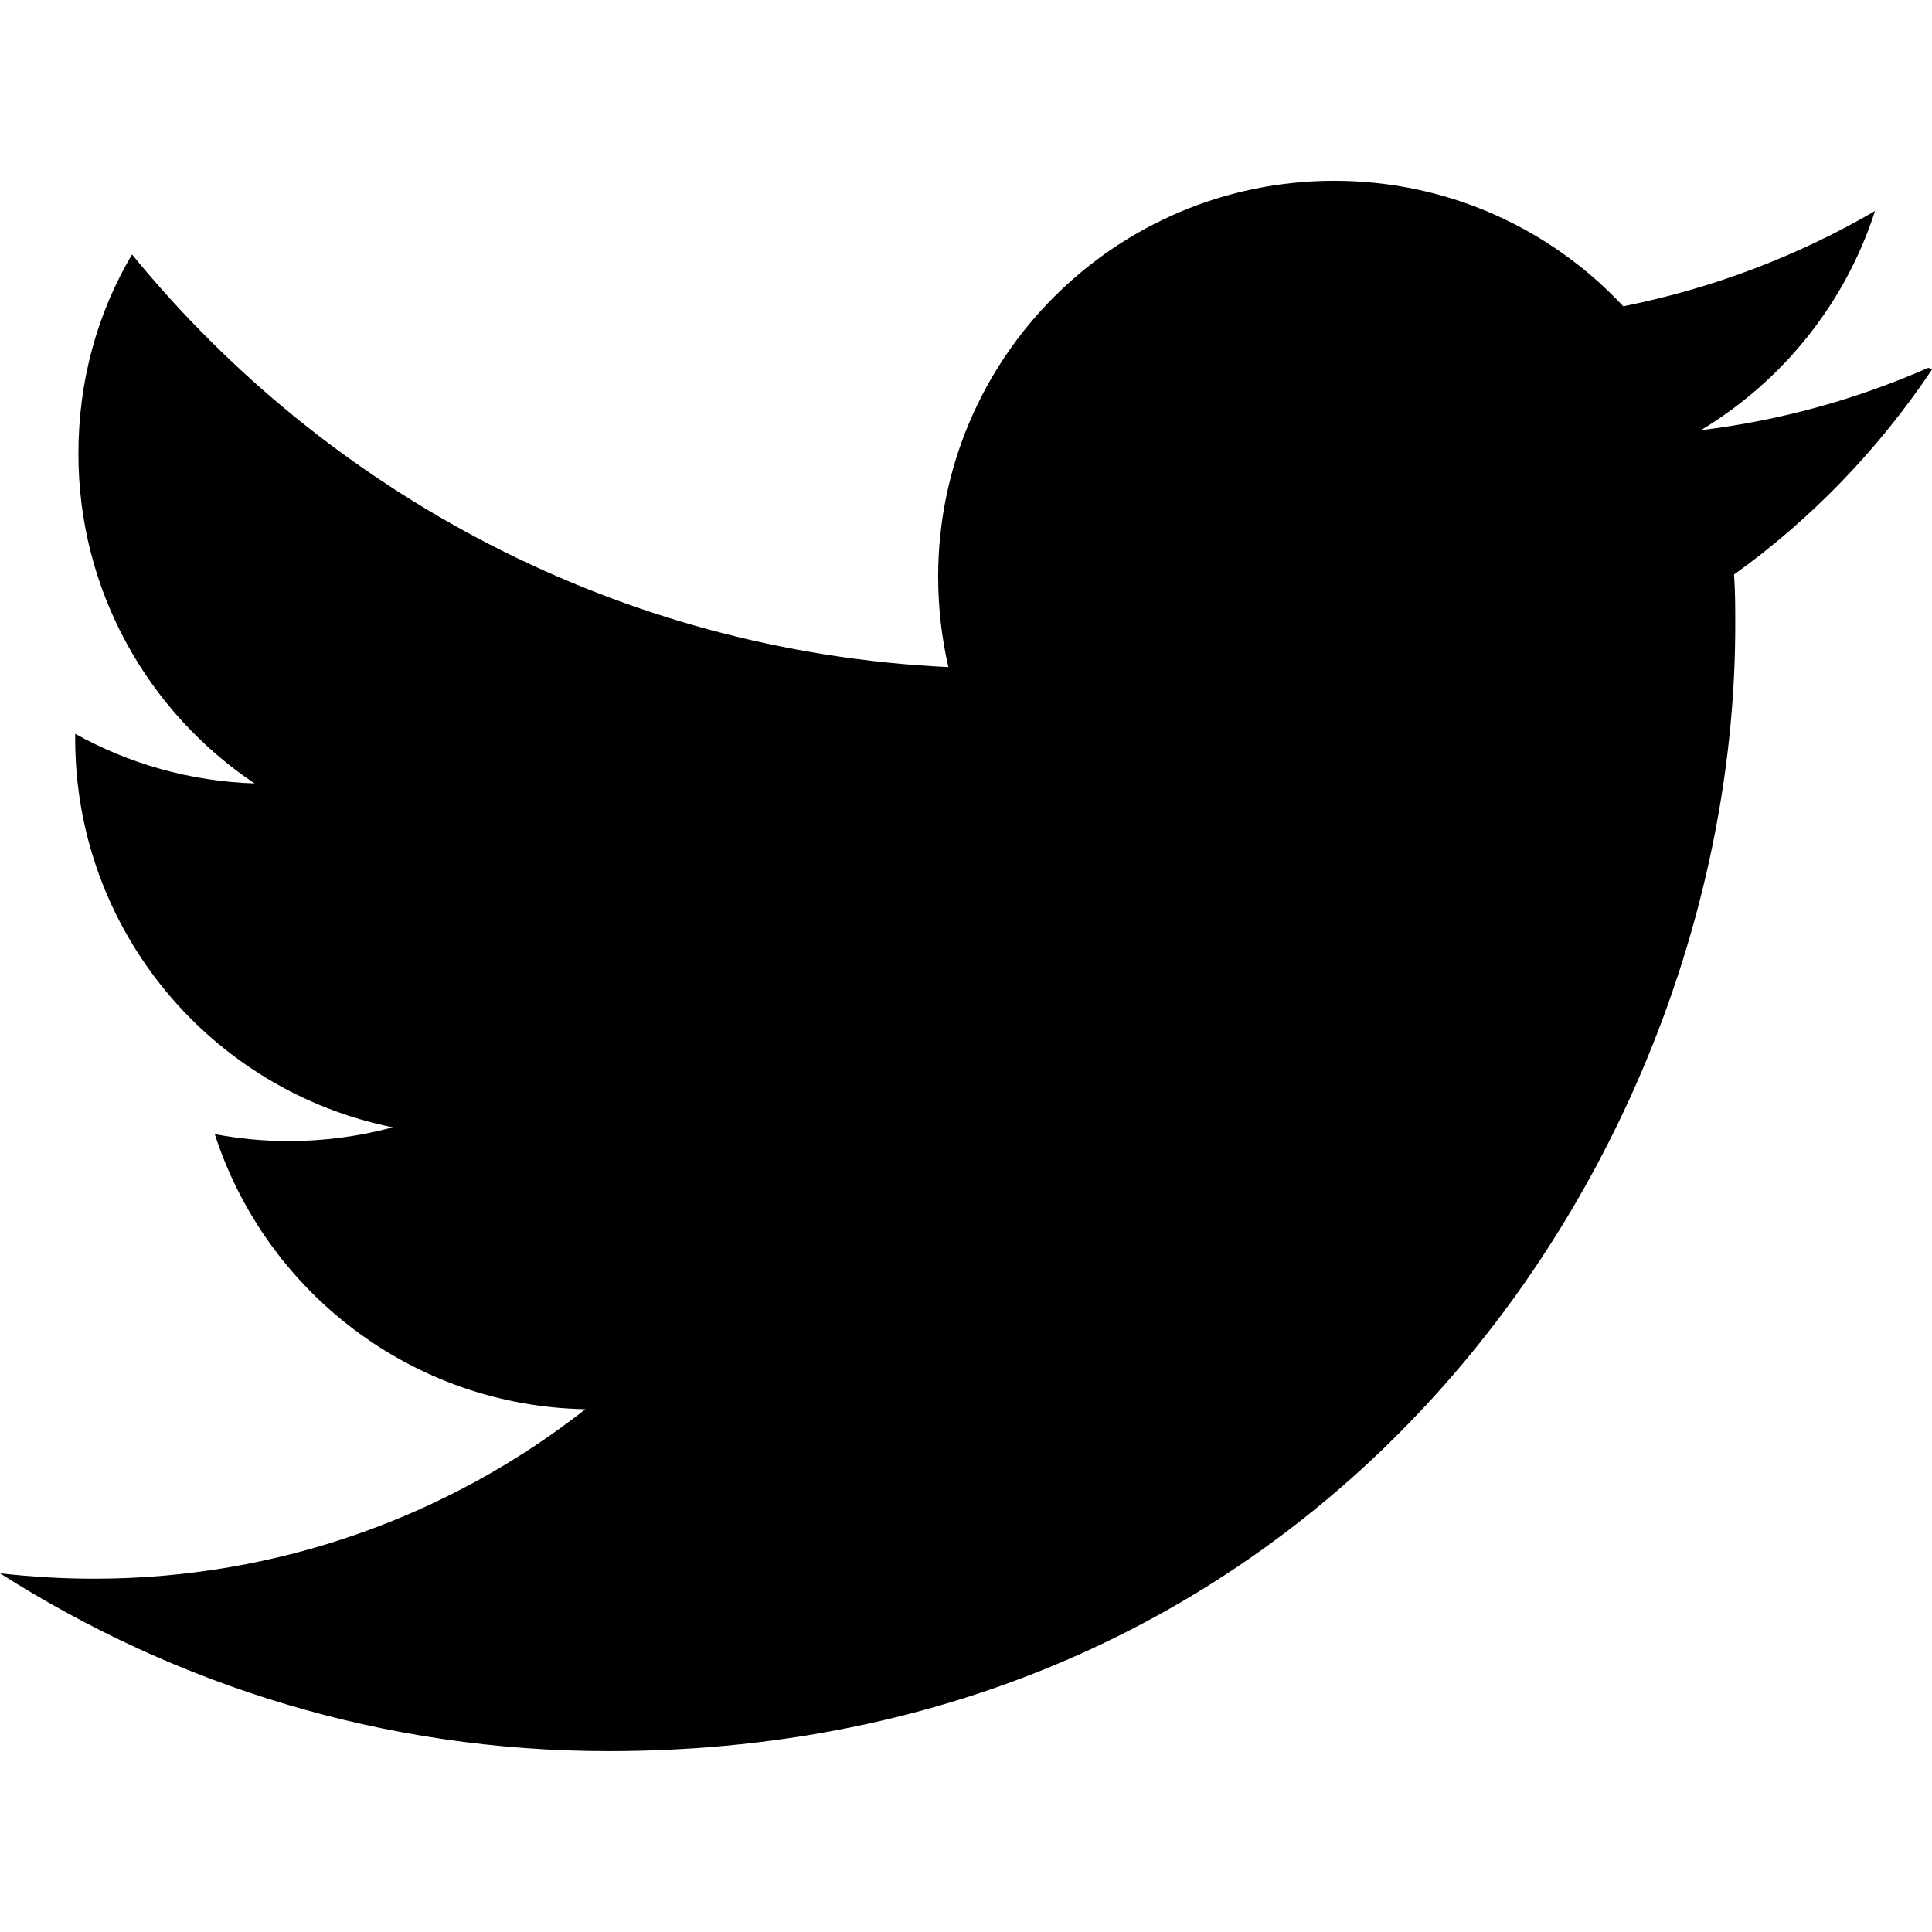
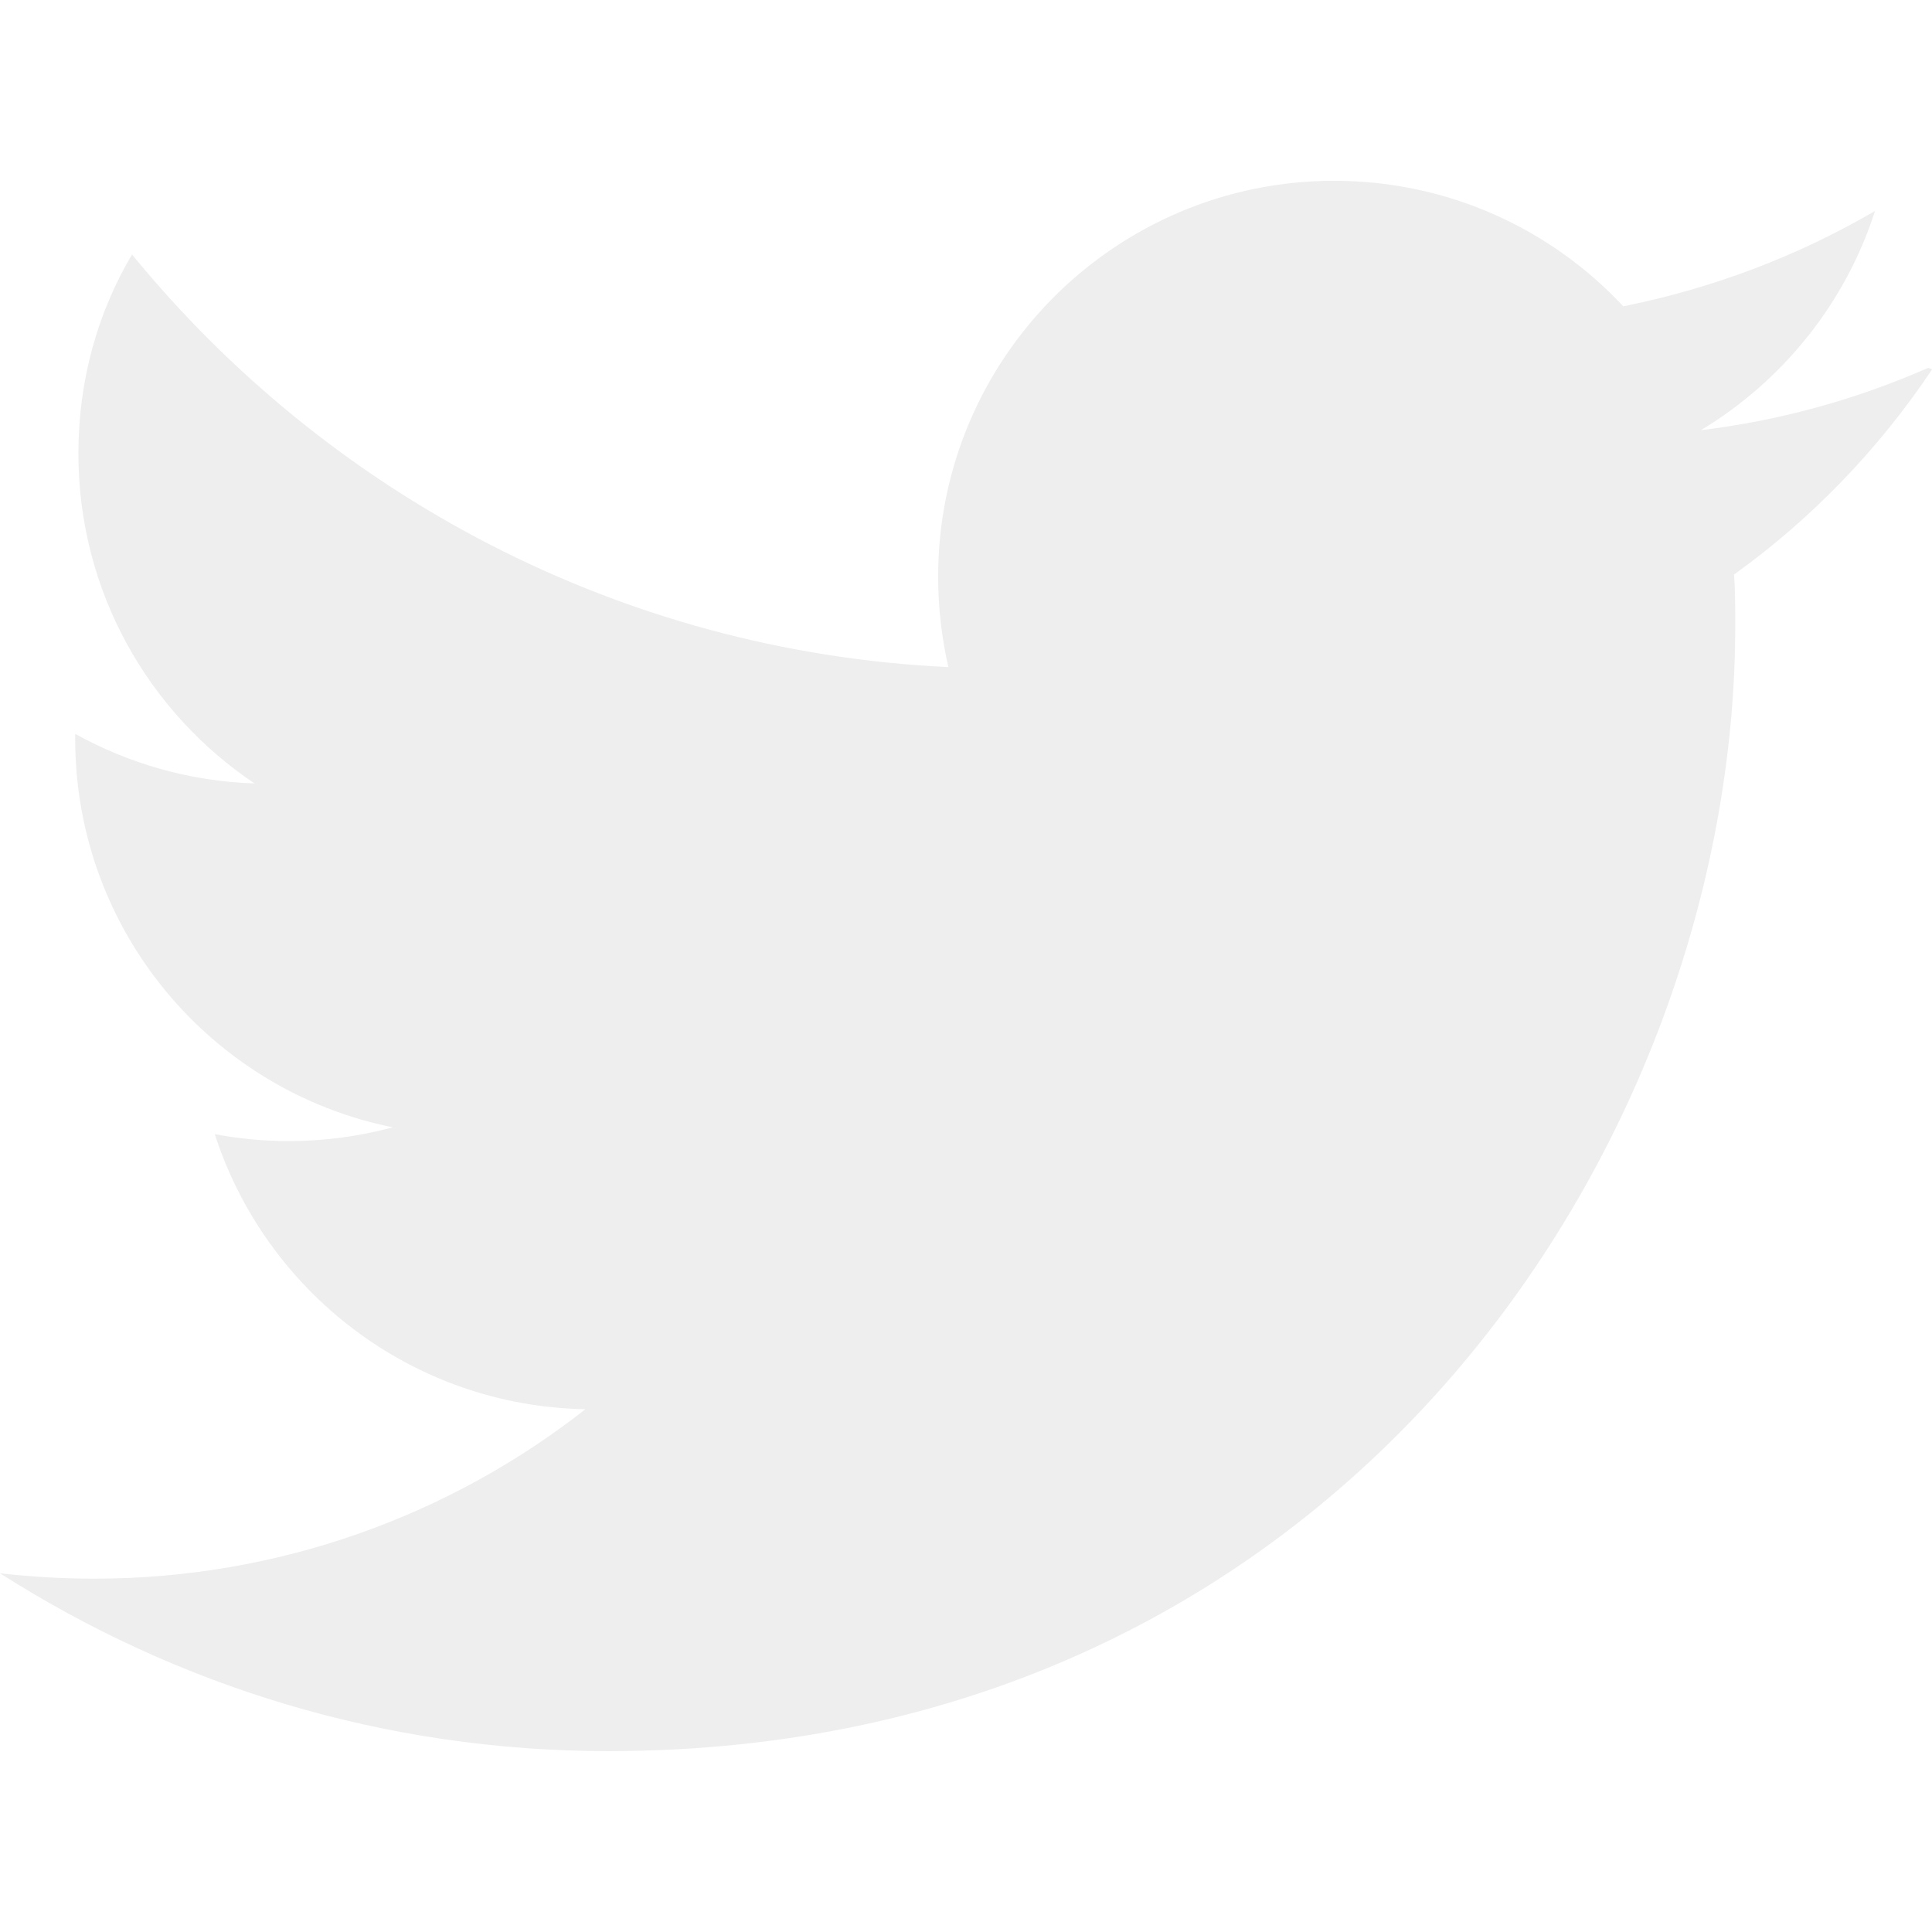
<svg xmlns="http://www.w3.org/2000/svg" role="img" viewBox="0 0 24 24">
-   <path d="M23.954 4.569c-.885.389-1.83.654-2.825.775 1.014-.611 1.794-1.574 2.163-2.723-.951.555-2.005.959-3.127 1.184-.896-.959-2.173-1.559-3.591-1.559-2.717 0-4.92 2.203-4.92 4.917 0 .39.045.765.127 1.124C7.691 8.094 4.066 6.13 1.64 3.161c-.427.722-.666 1.561-.666 2.475 0 1.71.87 3.213 2.188 4.096-.807-.026-1.566-.248-2.228-.616v.061c0 2.385 1.693 4.374 3.946 4.827-.413.111-.849.171-1.296.171-.314 0-.615-.03-.916-.086.631 1.953 2.445 3.377 4.604 3.417-1.68 1.319-3.809 2.105-6.102 2.105-.39 0-.779-.023-1.17-.067 2.189 1.394 4.768 2.209 7.557 2.209 9.054 0 13.999-7.496 13.999-13.986 0-.209 0-.42-.015-.63.961-.689 1.8-1.56 2.46-2.548l-.047-.02z" />
+   <path fill="#EEE" d="M23.954 4.569c-.885.389-1.83.654-2.825.775 1.014-.611 1.794-1.574 2.163-2.723-.951.555-2.005.959-3.127 1.184-.896-.959-2.173-1.559-3.591-1.559-2.717 0-4.92 2.203-4.92 4.917 0 .39.045.765.127 1.124C7.691 8.094 4.066 6.13 1.64 3.161c-.427.722-.666 1.561-.666 2.475 0 1.71.87 3.213 2.188 4.096-.807-.026-1.566-.248-2.228-.616v.061c0 2.385 1.693 4.374 3.946 4.827-.413.111-.849.171-1.296.171-.314 0-.615-.03-.916-.086.631 1.953 2.445 3.377 4.604 3.417-1.68 1.319-3.809 2.105-6.102 2.105-.39 0-.779-.023-1.17-.067 2.189 1.394 4.768 2.209 7.557 2.209 9.054 0 13.999-7.496 13.999-13.986 0-.209 0-.42-.015-.63.961-.689 1.8-1.56 2.46-2.548l-.047-.02z" />
</svg>
